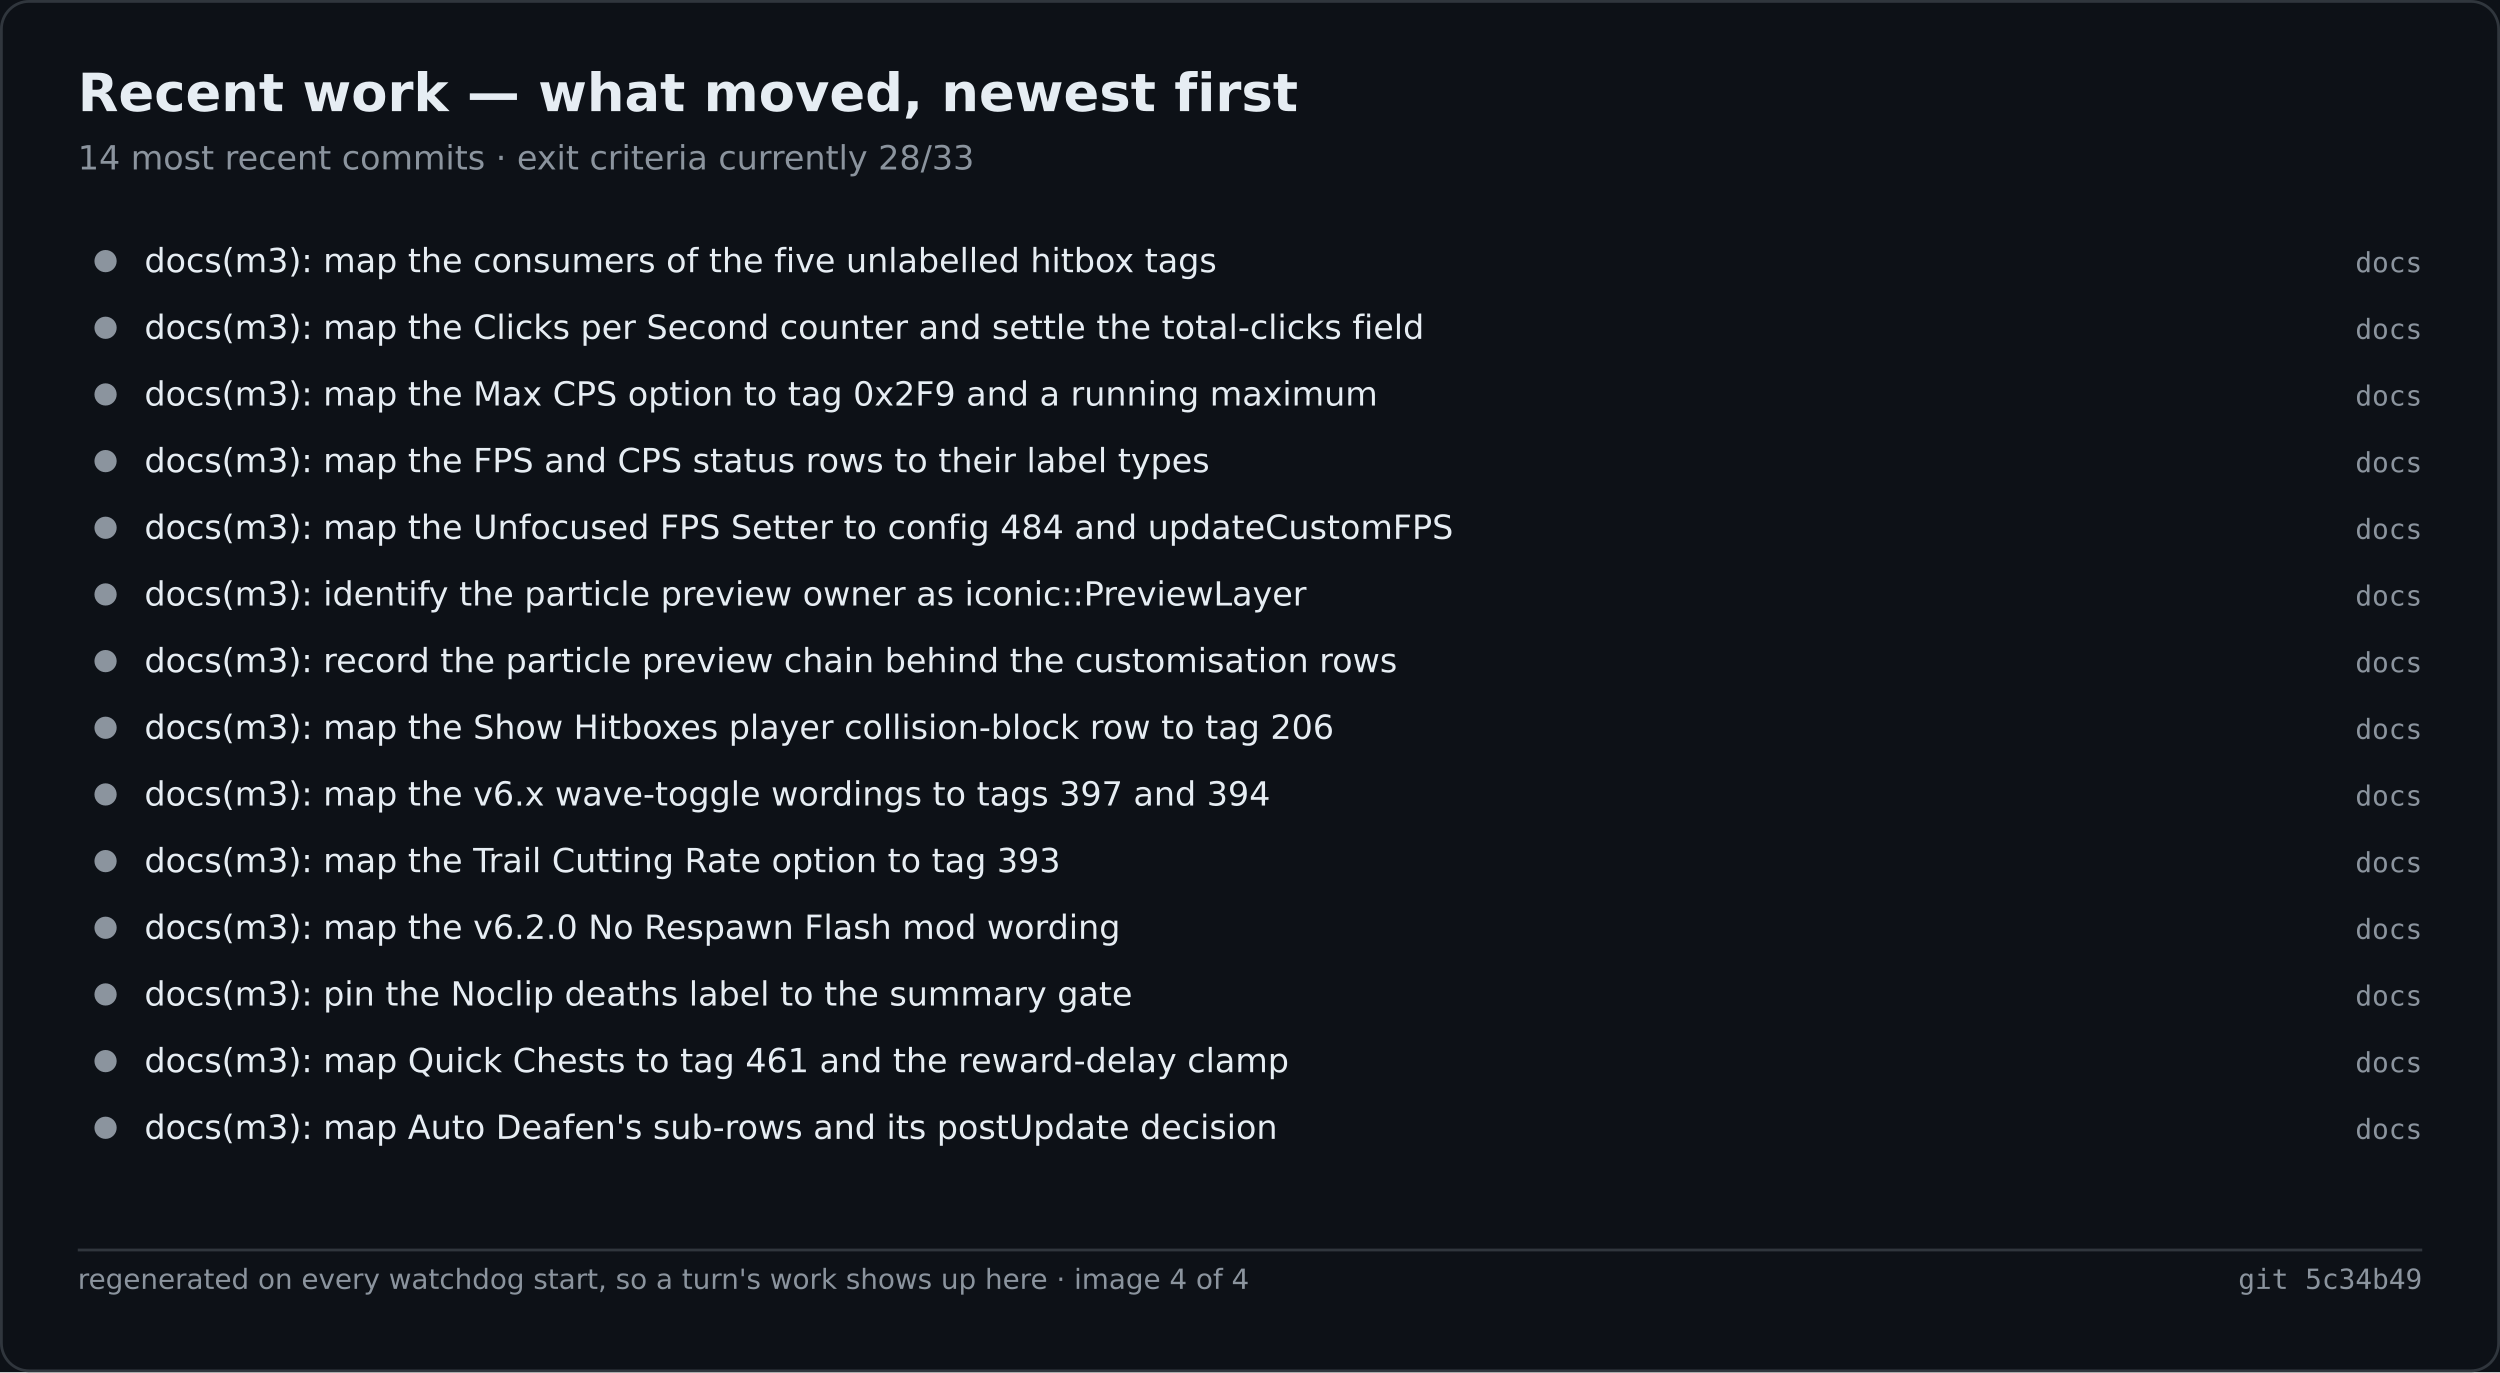
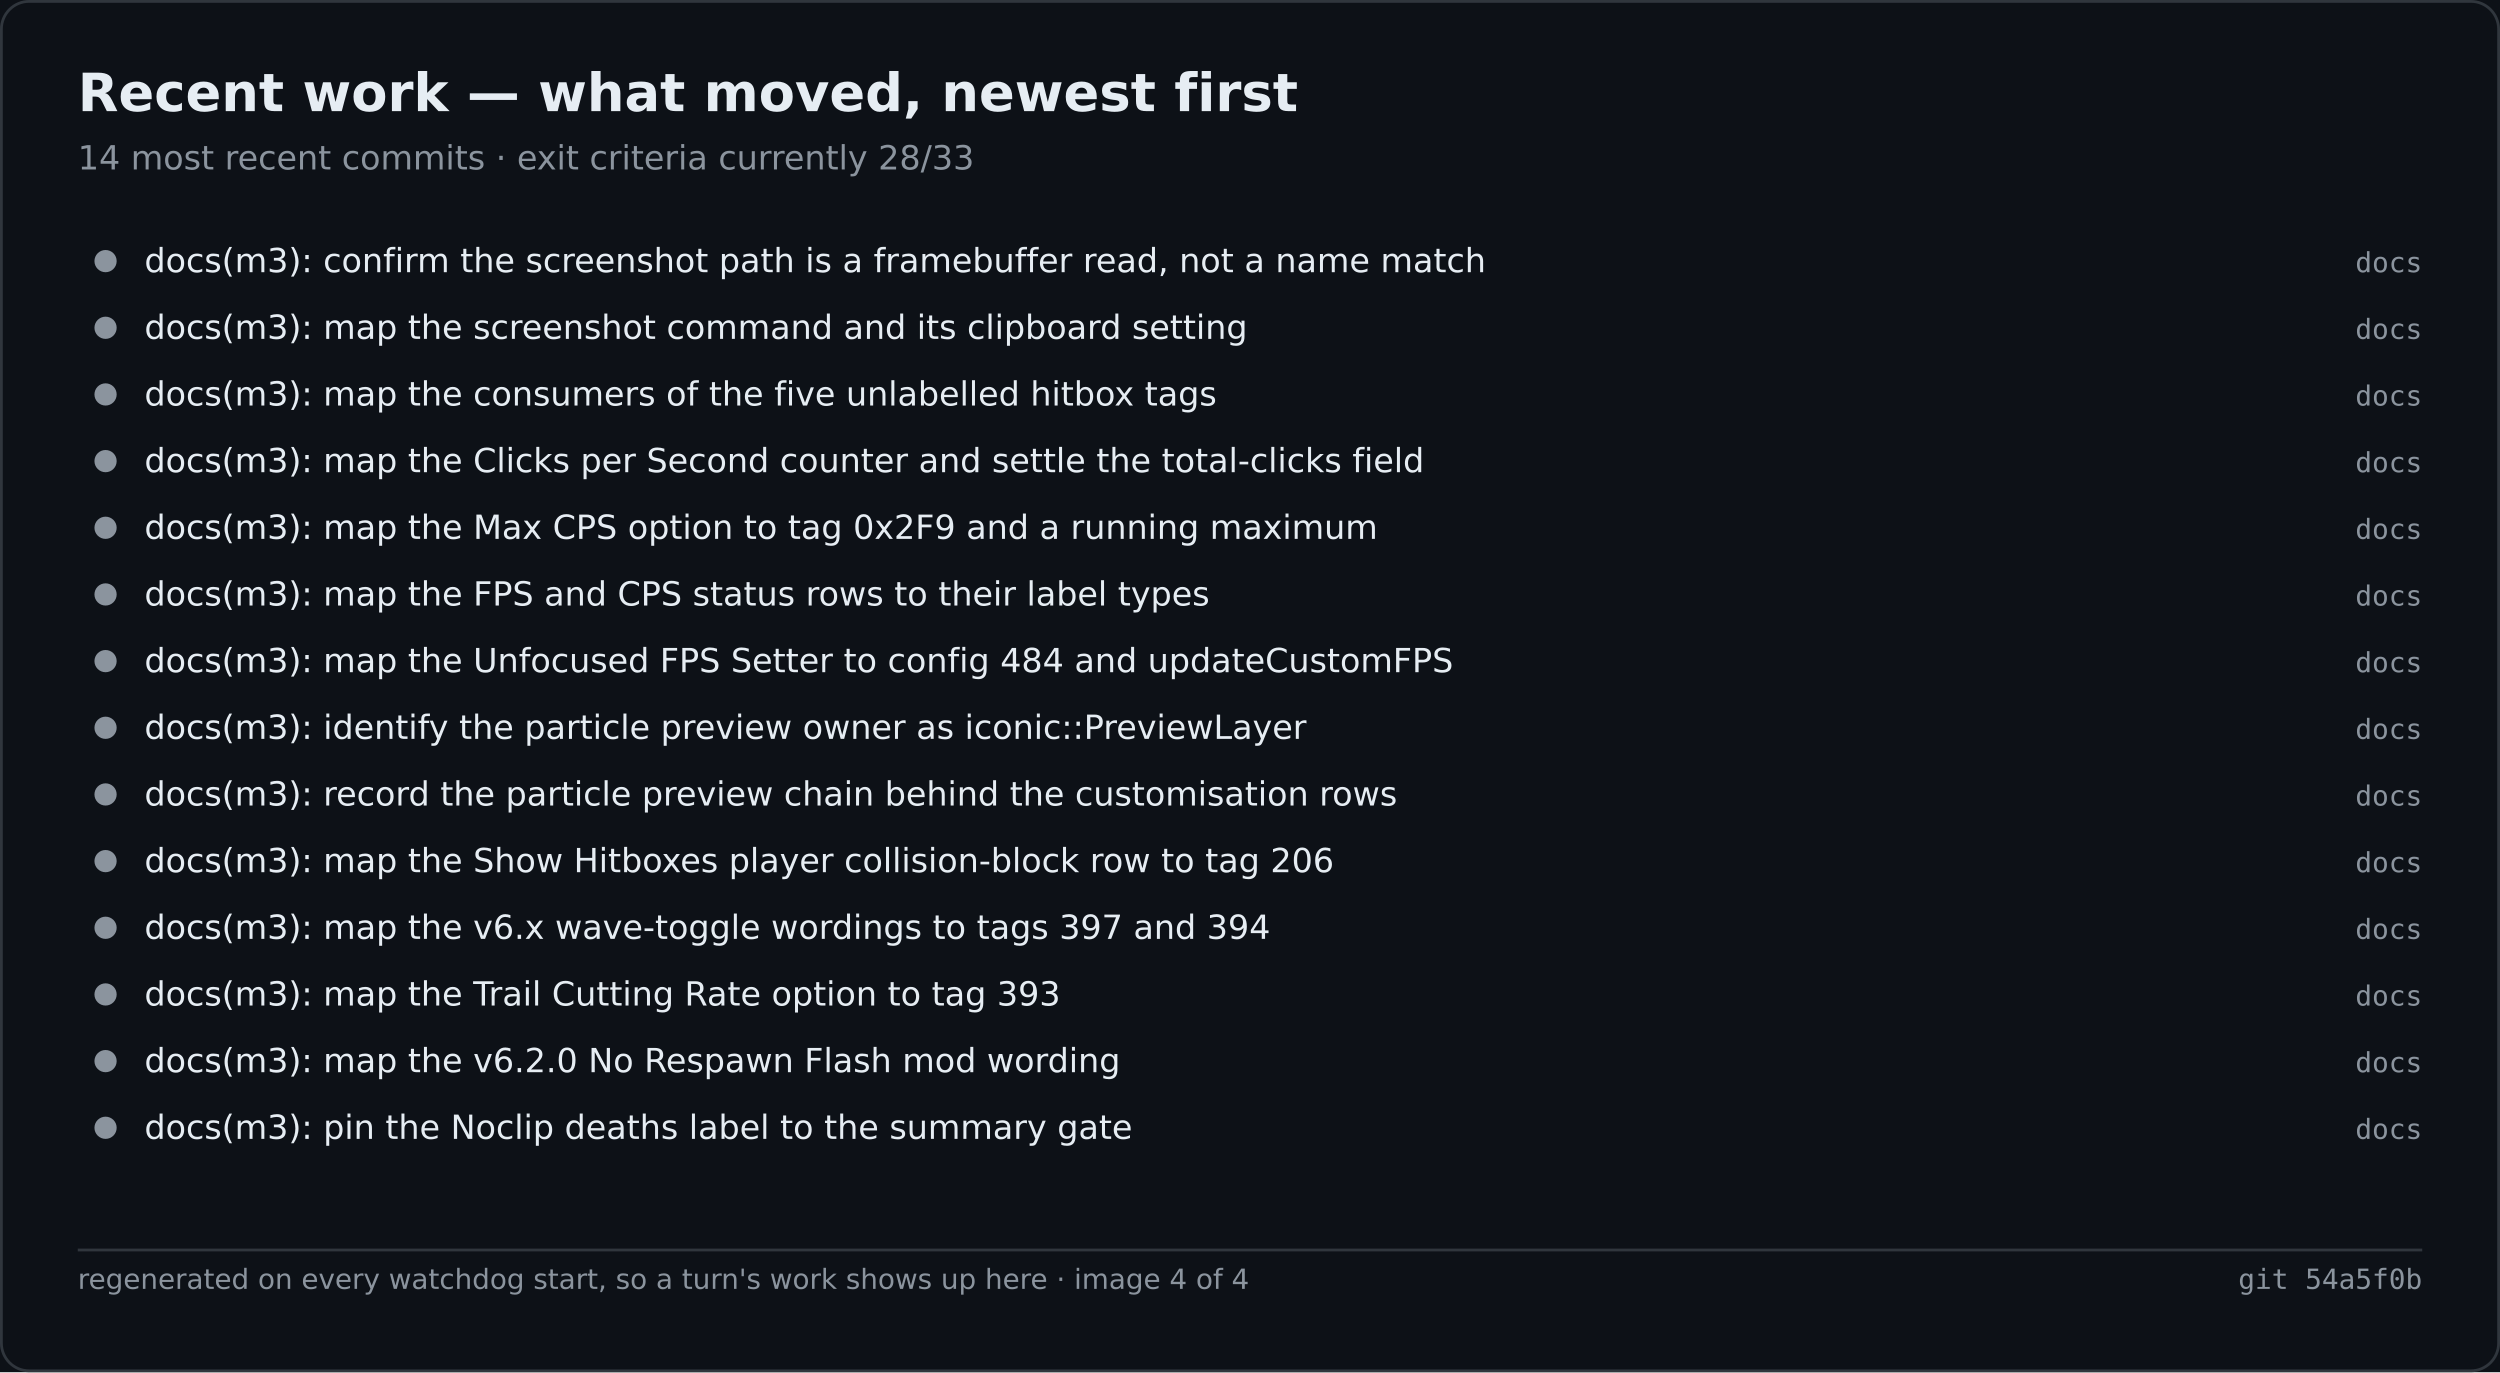
<svg xmlns="http://www.w3.org/2000/svg" width="900" height="494" viewBox="0 0 900 494" role="img" aria-label="Recent work — what moved, newest first">
  <rect width="900" height="494" fill="#0d1117" />
  <rect x="0.5" y="0.5" width="899" height="493" fill="none" stroke="#30363d" rx="10" />
  <text x="28" y="40" font-family="Segoe UI,DejaVu Sans,Helvetica,sans-serif" font-size="19" font-weight="600" fill="#e6edf3">Recent work — what moved, newest first</text>
  <text x="28" y="61" font-family="Segoe UI,DejaVu Sans,Helvetica,sans-serif" font-size="12" fill="#8b949e">14 most recent commits · exit criteria currently 28/33</text>
  <circle cx="38.0" cy="94.0" r="4" fill="#8b949e" />
-   <text x="52.0" y="98.0" font-family="Segoe UI,DejaVu Sans,Helvetica,sans-serif" font-size="12" fill="#e6edf3">docs(m3): map the consumers of the five unlabelled hitbox tags</text>
+   <text x="52.0" y="98.0" font-family="Segoe UI,DejaVu Sans,Helvetica,sans-serif" font-size="12" fill="#e6edf3">docs(m3): confirm the screenshot path is a framebuffer read, not a name match</text>
  <text x="872.0" y="98.0" font-family="Cascadia Mono,Consolas,DejaVu Sans Mono,monospace" font-size="10" fill="#8b949e" text-anchor="end">docs</text>
  <circle cx="38.0" cy="118.0" r="4" fill="#8b949e" />
-   <text x="52.0" y="122.0" font-family="Segoe UI,DejaVu Sans,Helvetica,sans-serif" font-size="12" fill="#e6edf3">docs(m3): map the Clicks per Second counter and settle the total-clicks field</text>
+   <text x="52.0" y="122.0" font-family="Segoe UI,DejaVu Sans,Helvetica,sans-serif" font-size="12" fill="#e6edf3">docs(m3): map the screenshot command and its clipboard setting</text>
  <text x="872.0" y="122.0" font-family="Cascadia Mono,Consolas,DejaVu Sans Mono,monospace" font-size="10" fill="#8b949e" text-anchor="end">docs</text>
  <circle cx="38.0" cy="142.0" r="4" fill="#8b949e" />
-   <text x="52.0" y="146.0" font-family="Segoe UI,DejaVu Sans,Helvetica,sans-serif" font-size="12" fill="#e6edf3">docs(m3): map the Max CPS option to tag 0x2F9 and a running maximum</text>
+   <text x="52.0" y="146.0" font-family="Segoe UI,DejaVu Sans,Helvetica,sans-serif" font-size="12" fill="#e6edf3">docs(m3): map the consumers of the five unlabelled hitbox tags</text>
  <text x="872.0" y="146.0" font-family="Cascadia Mono,Consolas,DejaVu Sans Mono,monospace" font-size="10" fill="#8b949e" text-anchor="end">docs</text>
  <circle cx="38.0" cy="166.0" r="4" fill="#8b949e" />
-   <text x="52.0" y="170.0" font-family="Segoe UI,DejaVu Sans,Helvetica,sans-serif" font-size="12" fill="#e6edf3">docs(m3): map the FPS and CPS status rows to their label types</text>
+   <text x="52.0" y="170.0" font-family="Segoe UI,DejaVu Sans,Helvetica,sans-serif" font-size="12" fill="#e6edf3">docs(m3): map the Clicks per Second counter and settle the total-clicks field</text>
  <text x="872.0" y="170.0" font-family="Cascadia Mono,Consolas,DejaVu Sans Mono,monospace" font-size="10" fill="#8b949e" text-anchor="end">docs</text>
  <circle cx="38.0" cy="190.0" r="4" fill="#8b949e" />
-   <text x="52.0" y="194.0" font-family="Segoe UI,DejaVu Sans,Helvetica,sans-serif" font-size="12" fill="#e6edf3">docs(m3): map the Unfocused FPS Setter to config 484 and updateCustomFPS</text>
+   <text x="52.0" y="194.0" font-family="Segoe UI,DejaVu Sans,Helvetica,sans-serif" font-size="12" fill="#e6edf3">docs(m3): map the Max CPS option to tag 0x2F9 and a running maximum</text>
  <text x="872.0" y="194.0" font-family="Cascadia Mono,Consolas,DejaVu Sans Mono,monospace" font-size="10" fill="#8b949e" text-anchor="end">docs</text>
  <circle cx="38.0" cy="214.0" r="4" fill="#8b949e" />
-   <text x="52.0" y="218.0" font-family="Segoe UI,DejaVu Sans,Helvetica,sans-serif" font-size="12" fill="#e6edf3">docs(m3): identify the particle preview owner as iconic::PreviewLayer</text>
+   <text x="52.0" y="218.0" font-family="Segoe UI,DejaVu Sans,Helvetica,sans-serif" font-size="12" fill="#e6edf3">docs(m3): map the FPS and CPS status rows to their label types</text>
  <text x="872.0" y="218.0" font-family="Cascadia Mono,Consolas,DejaVu Sans Mono,monospace" font-size="10" fill="#8b949e" text-anchor="end">docs</text>
  <circle cx="38.0" cy="238.0" r="4" fill="#8b949e" />
-   <text x="52.0" y="242.0" font-family="Segoe UI,DejaVu Sans,Helvetica,sans-serif" font-size="12" fill="#e6edf3">docs(m3): record the particle preview chain behind the customisation rows</text>
+   <text x="52.0" y="242.0" font-family="Segoe UI,DejaVu Sans,Helvetica,sans-serif" font-size="12" fill="#e6edf3">docs(m3): map the Unfocused FPS Setter to config 484 and updateCustomFPS</text>
  <text x="872.0" y="242.0" font-family="Cascadia Mono,Consolas,DejaVu Sans Mono,monospace" font-size="10" fill="#8b949e" text-anchor="end">docs</text>
  <circle cx="38.0" cy="262.0" r="4" fill="#8b949e" />
-   <text x="52.0" y="266.0" font-family="Segoe UI,DejaVu Sans,Helvetica,sans-serif" font-size="12" fill="#e6edf3">docs(m3): map the Show Hitboxes player collision-block row to tag 206</text>
+   <text x="52.0" y="266.0" font-family="Segoe UI,DejaVu Sans,Helvetica,sans-serif" font-size="12" fill="#e6edf3">docs(m3): identify the particle preview owner as iconic::PreviewLayer</text>
  <text x="872.0" y="266.0" font-family="Cascadia Mono,Consolas,DejaVu Sans Mono,monospace" font-size="10" fill="#8b949e" text-anchor="end">docs</text>
  <circle cx="38.0" cy="286.0" r="4" fill="#8b949e" />
-   <text x="52.0" y="290.0" font-family="Segoe UI,DejaVu Sans,Helvetica,sans-serif" font-size="12" fill="#e6edf3">docs(m3): map the v6.x wave-toggle wordings to tags 397 and 394</text>
+   <text x="52.0" y="290.0" font-family="Segoe UI,DejaVu Sans,Helvetica,sans-serif" font-size="12" fill="#e6edf3">docs(m3): record the particle preview chain behind the customisation rows</text>
  <text x="872.0" y="290.0" font-family="Cascadia Mono,Consolas,DejaVu Sans Mono,monospace" font-size="10" fill="#8b949e" text-anchor="end">docs</text>
  <circle cx="38.0" cy="310.0" r="4" fill="#8b949e" />
-   <text x="52.0" y="314.0" font-family="Segoe UI,DejaVu Sans,Helvetica,sans-serif" font-size="12" fill="#e6edf3">docs(m3): map the Trail Cutting Rate option to tag 393</text>
+   <text x="52.0" y="314.0" font-family="Segoe UI,DejaVu Sans,Helvetica,sans-serif" font-size="12" fill="#e6edf3">docs(m3): map the Show Hitboxes player collision-block row to tag 206</text>
  <text x="872.0" y="314.0" font-family="Cascadia Mono,Consolas,DejaVu Sans Mono,monospace" font-size="10" fill="#8b949e" text-anchor="end">docs</text>
  <circle cx="38.0" cy="334.0" r="4" fill="#8b949e" />
-   <text x="52.0" y="338.0" font-family="Segoe UI,DejaVu Sans,Helvetica,sans-serif" font-size="12" fill="#e6edf3">docs(m3): map the v6.2.0 No Respawn Flash mod wording</text>
+   <text x="52.0" y="338.0" font-family="Segoe UI,DejaVu Sans,Helvetica,sans-serif" font-size="12" fill="#e6edf3">docs(m3): map the v6.x wave-toggle wordings to tags 397 and 394</text>
  <text x="872.0" y="338.0" font-family="Cascadia Mono,Consolas,DejaVu Sans Mono,monospace" font-size="10" fill="#8b949e" text-anchor="end">docs</text>
  <circle cx="38.0" cy="358.0" r="4" fill="#8b949e" />
-   <text x="52.0" y="362.0" font-family="Segoe UI,DejaVu Sans,Helvetica,sans-serif" font-size="12" fill="#e6edf3">docs(m3): pin the Noclip deaths label to the summary gate</text>
+   <text x="52.0" y="362.0" font-family="Segoe UI,DejaVu Sans,Helvetica,sans-serif" font-size="12" fill="#e6edf3">docs(m3): map the Trail Cutting Rate option to tag 393</text>
  <text x="872.0" y="362.0" font-family="Cascadia Mono,Consolas,DejaVu Sans Mono,monospace" font-size="10" fill="#8b949e" text-anchor="end">docs</text>
  <circle cx="38.0" cy="382.0" r="4" fill="#8b949e" />
-   <text x="52.0" y="386.0" font-family="Segoe UI,DejaVu Sans,Helvetica,sans-serif" font-size="12" fill="#e6edf3">docs(m3): map Quick Chests to tag 461 and the reward-delay clamp</text>
+   <text x="52.0" y="386.0" font-family="Segoe UI,DejaVu Sans,Helvetica,sans-serif" font-size="12" fill="#e6edf3">docs(m3): map the v6.2.0 No Respawn Flash mod wording</text>
  <text x="872.0" y="386.0" font-family="Cascadia Mono,Consolas,DejaVu Sans Mono,monospace" font-size="10" fill="#8b949e" text-anchor="end">docs</text>
  <circle cx="38.0" cy="406.0" r="4" fill="#8b949e" />
-   <text x="52.0" y="410.0" font-family="Segoe UI,DejaVu Sans,Helvetica,sans-serif" font-size="12" fill="#e6edf3">docs(m3): map Auto Deafen's sub-rows and its postUpdate decision</text>
+   <text x="52.0" y="410.0" font-family="Segoe UI,DejaVu Sans,Helvetica,sans-serif" font-size="12" fill="#e6edf3">docs(m3): pin the Noclip deaths label to the summary gate</text>
  <text x="872.0" y="410.0" font-family="Cascadia Mono,Consolas,DejaVu Sans Mono,monospace" font-size="10" fill="#8b949e" text-anchor="end">docs</text>
  <line x1="28.0" y1="450.0" x2="872.0" y2="450.0" stroke="#30363d" stroke-width="1" />
  <text x="28.0" y="464.0" font-family="Segoe UI,DejaVu Sans,Helvetica,sans-serif" font-size="10" fill="#8b949e">regenerated on every watchdog start, so a turn's work shows up here · image 4 of 4</text>
-   <text x="872.0" y="464.0" font-family="Cascadia Mono,Consolas,DejaVu Sans Mono,monospace" font-size="10" fill="#8b949e" text-anchor="end">git 5c34b49</text>
+   <text x="872.0" y="464.0" font-family="Cascadia Mono,Consolas,DejaVu Sans Mono,monospace" font-size="10" fill="#8b949e" text-anchor="end">git 54a5f0b</text>
</svg>
